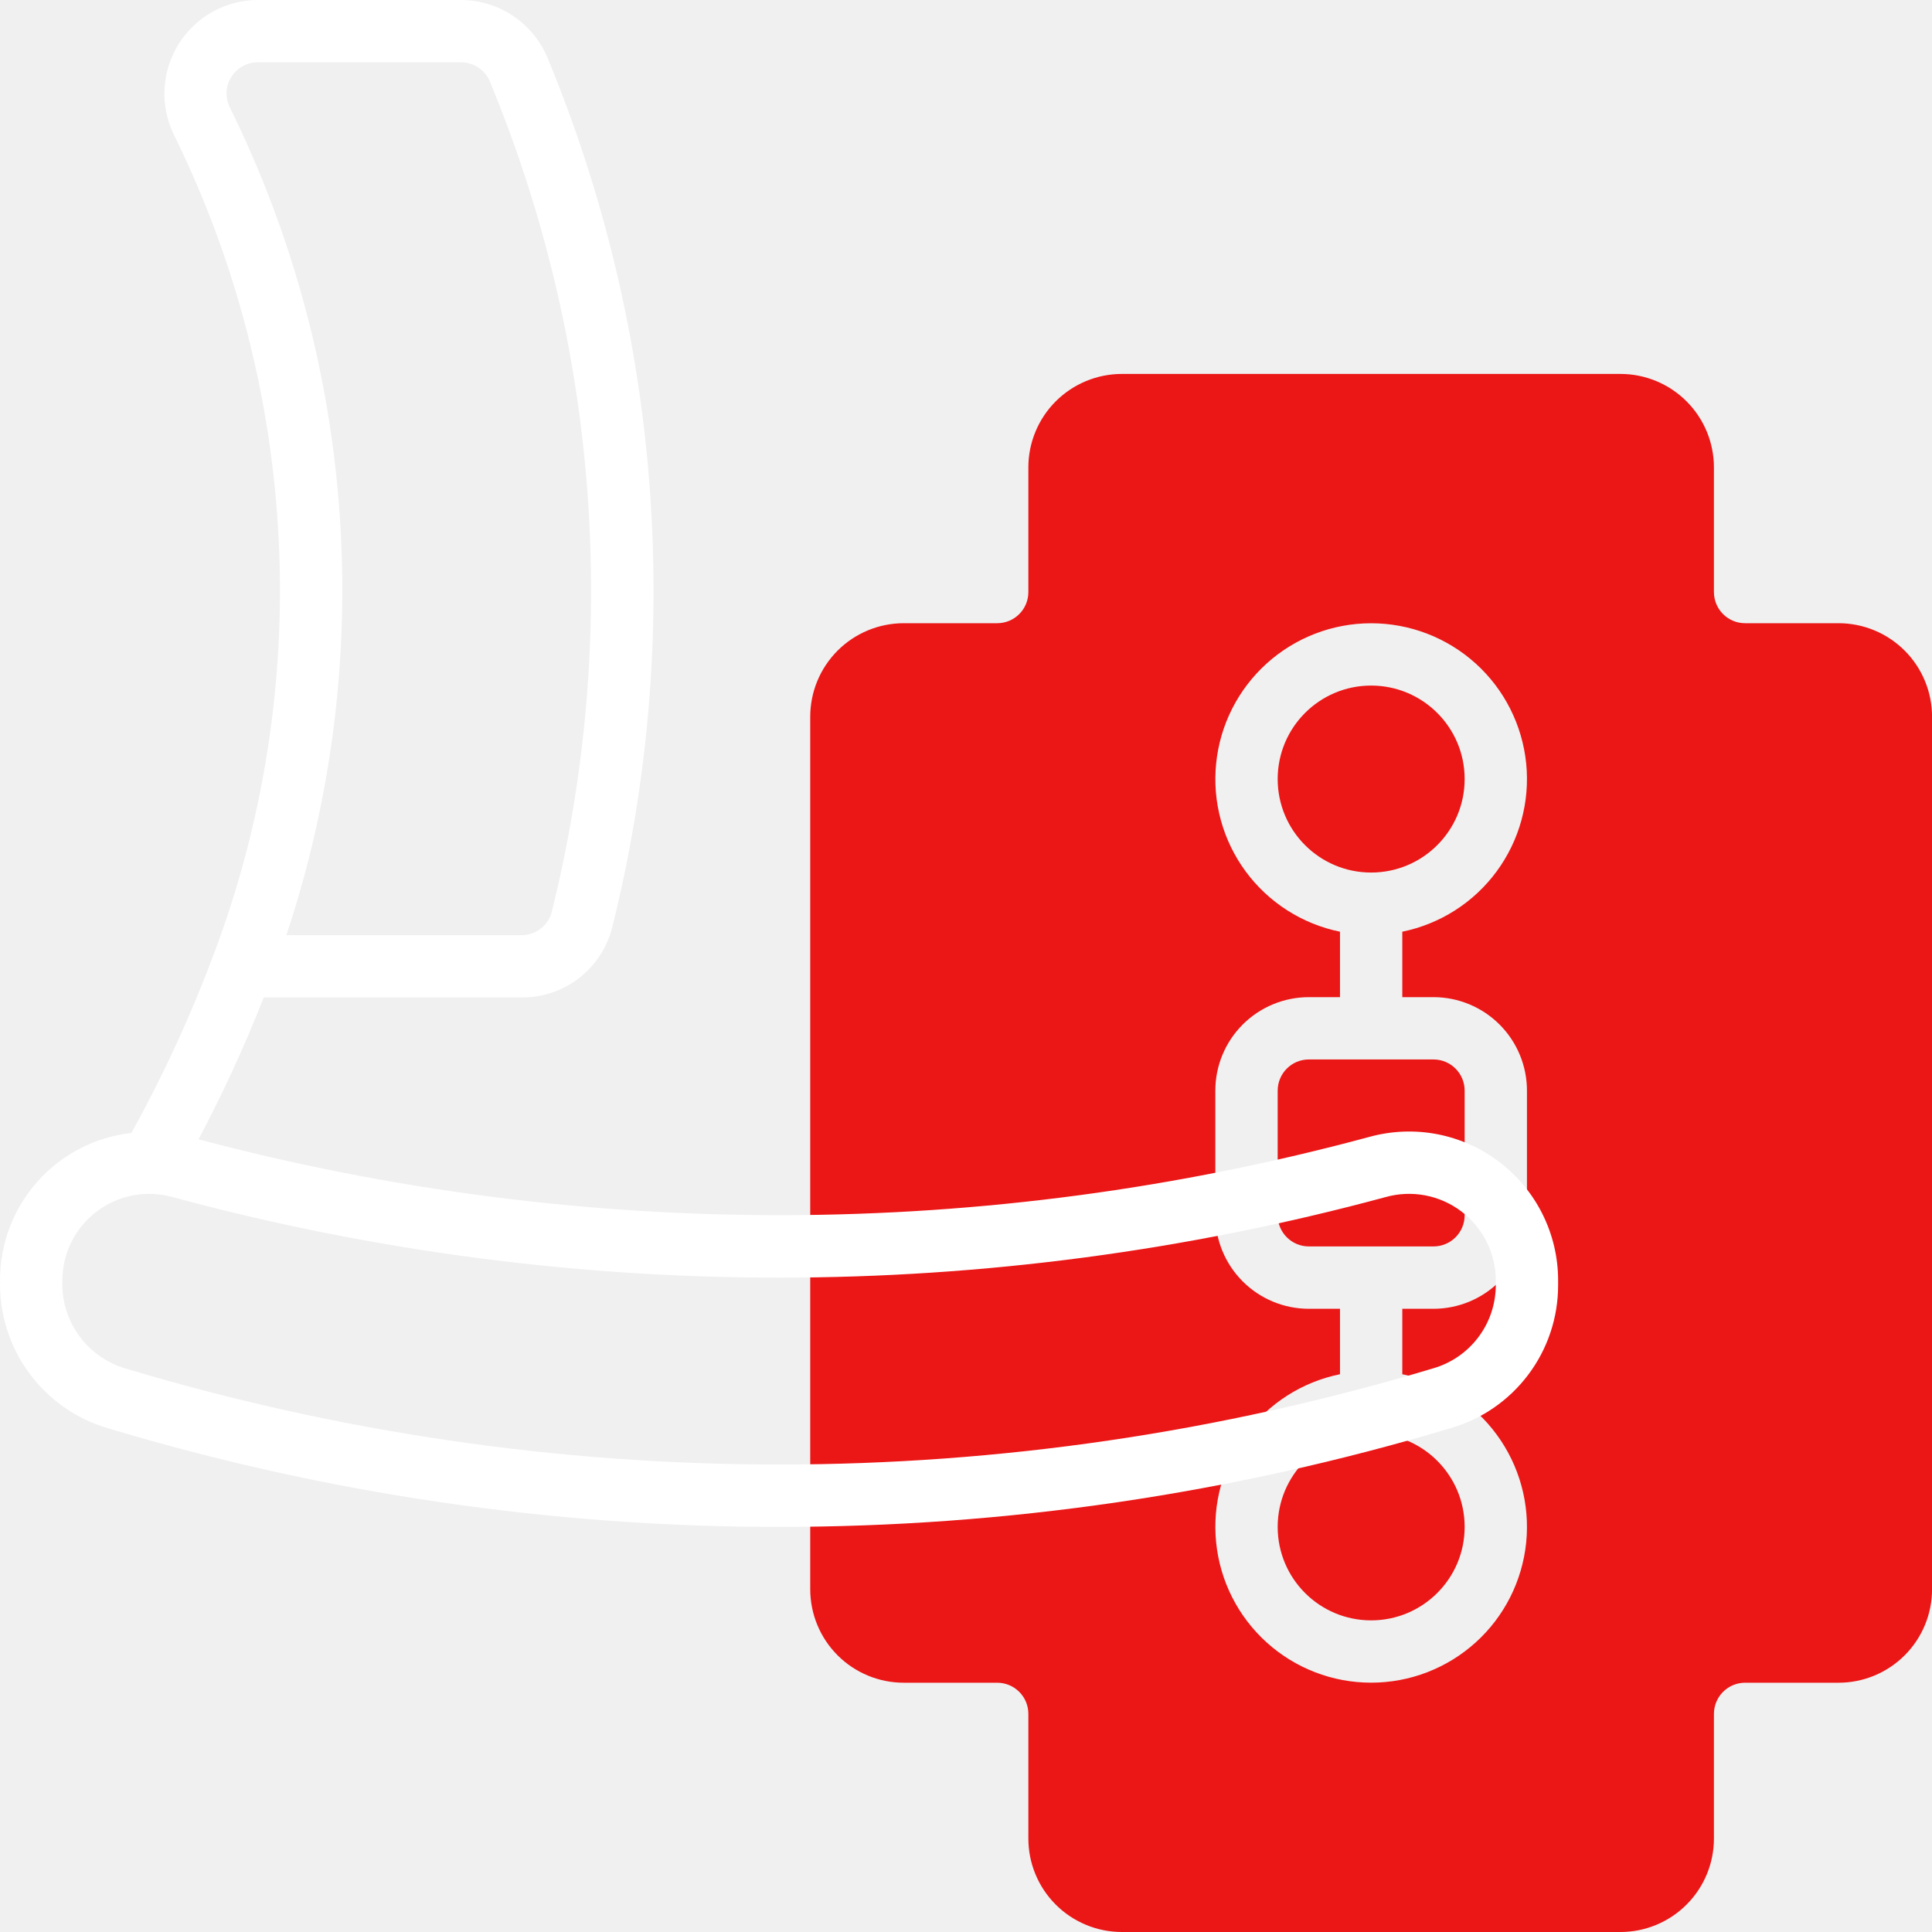
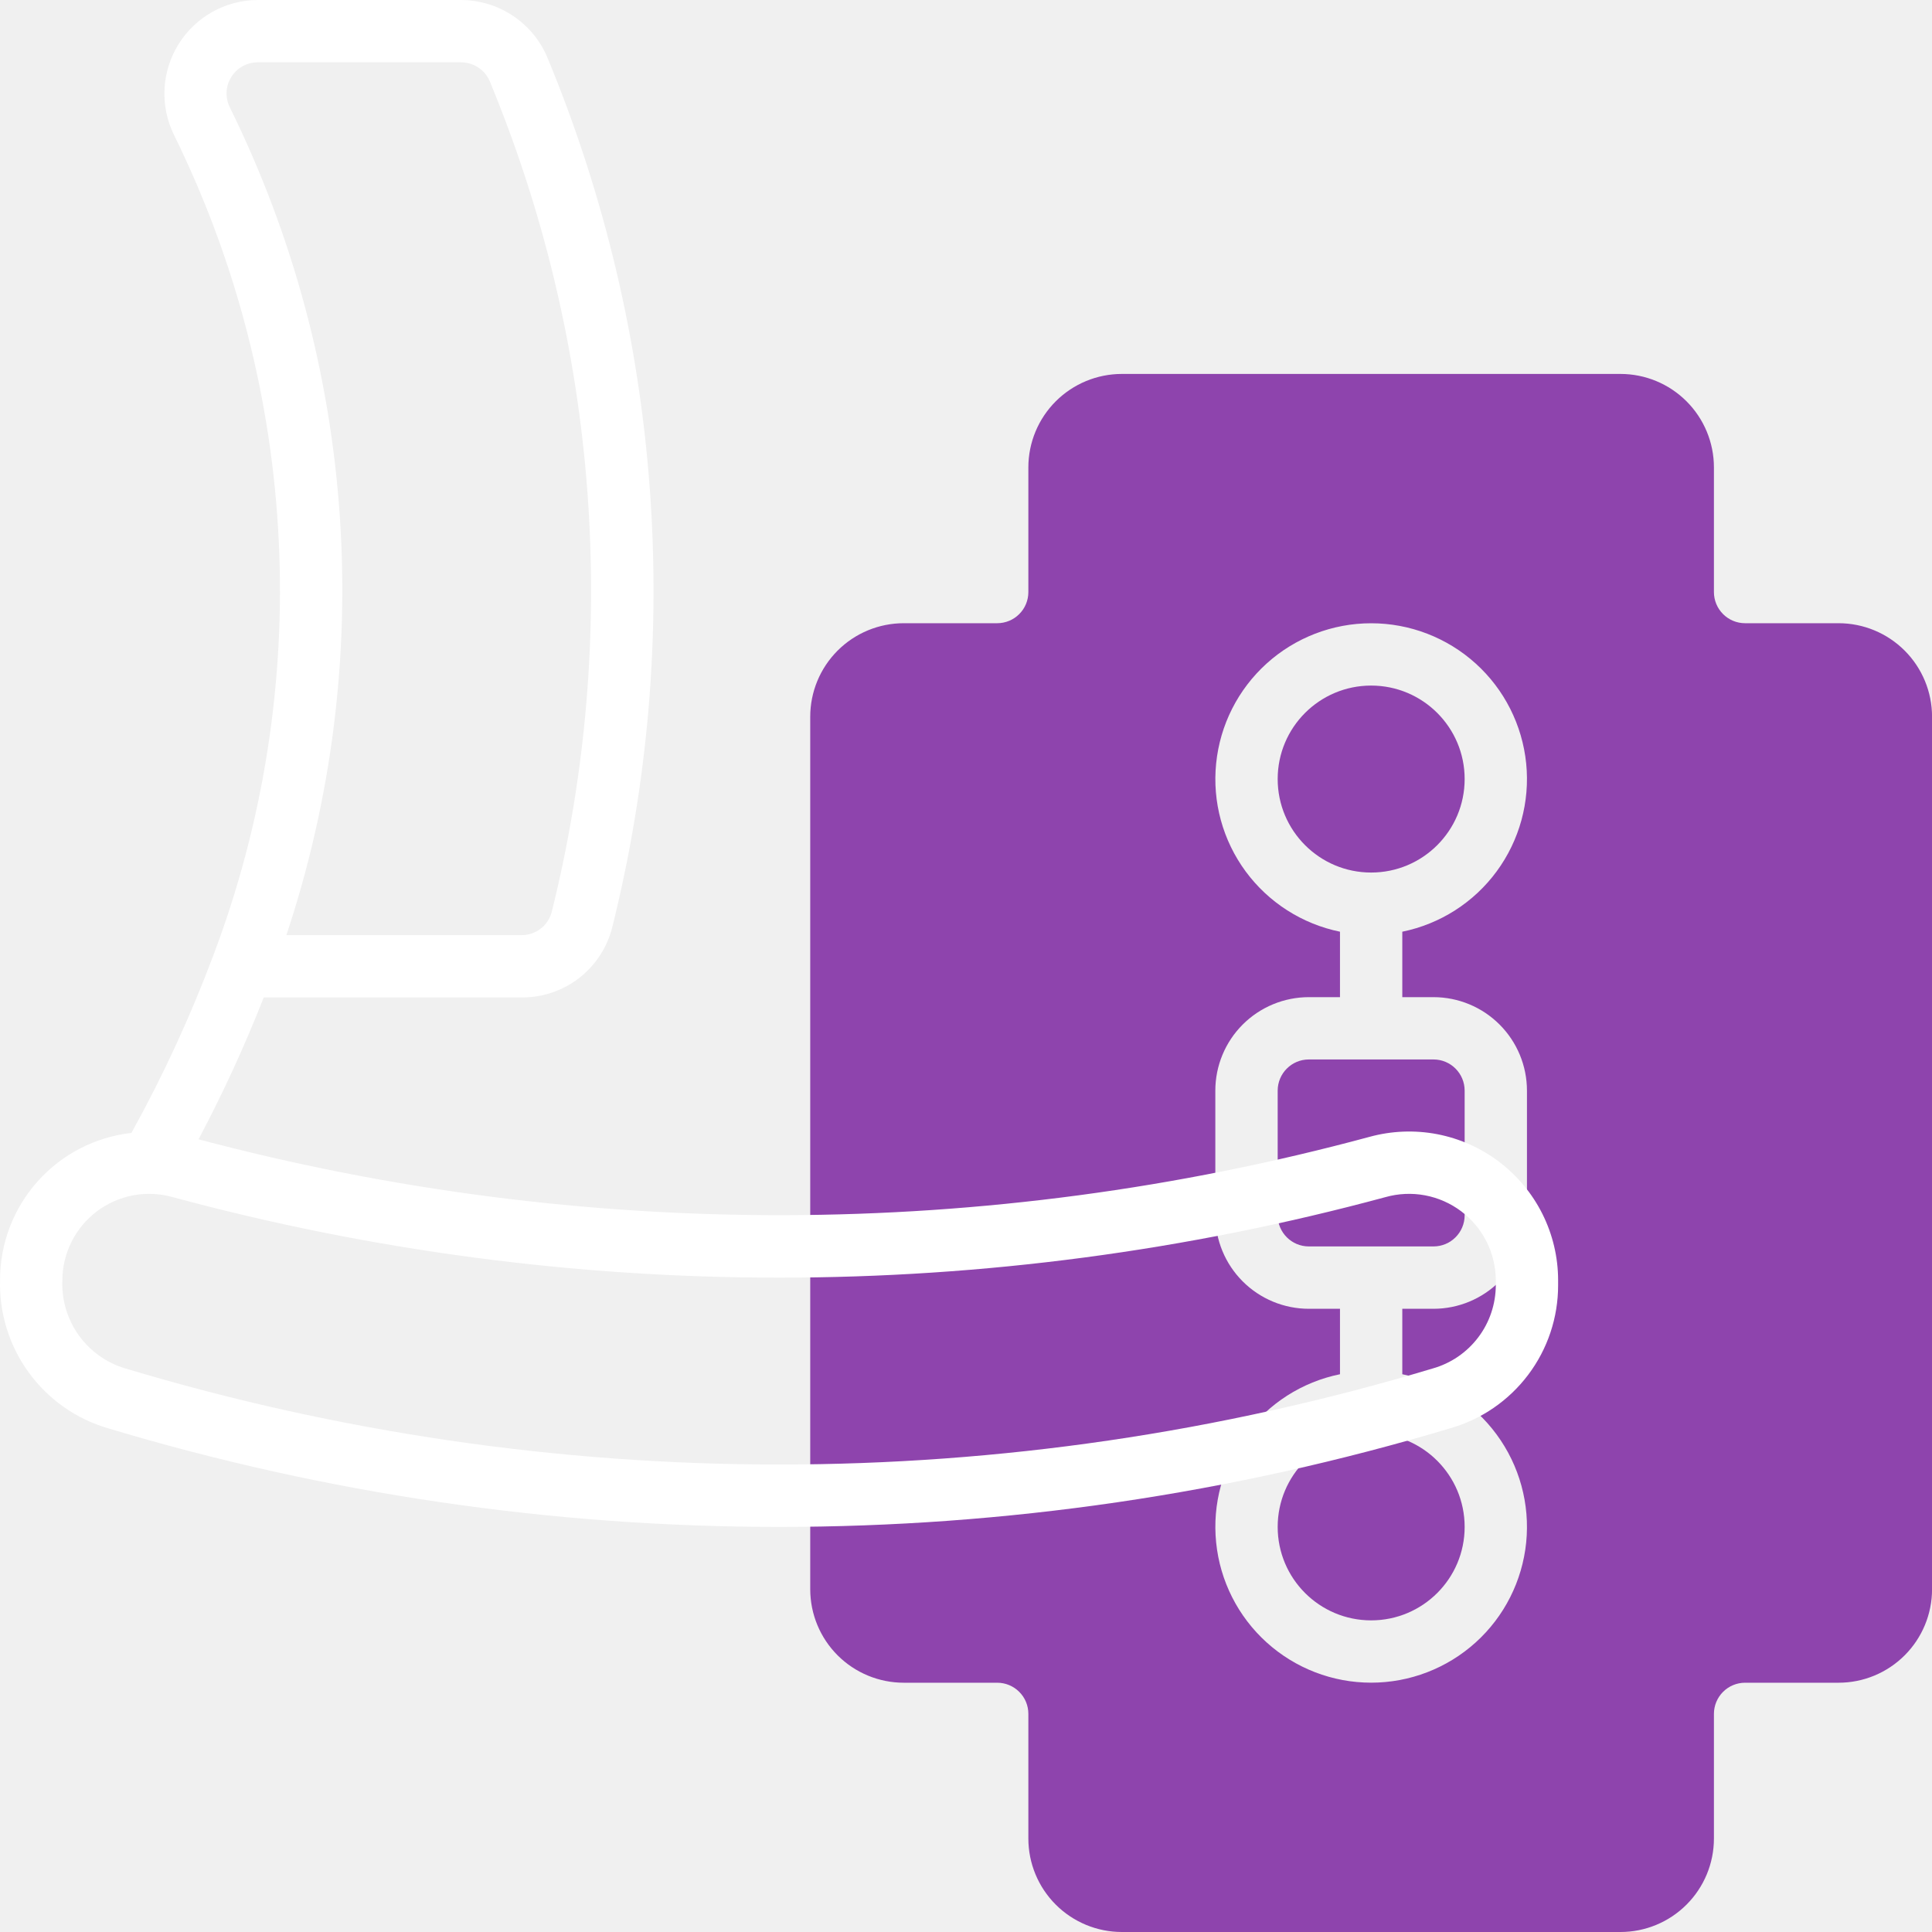
<svg xmlns="http://www.w3.org/2000/svg" class="@@class" width="40" height="40" viewBox="0 0 40 40" fill="none">
-   <path d="M28.388 33.548C29.457 33.548 30.324 32.682 30.324 31.613C30.324 30.544 29.457 29.677 28.388 29.677C27.319 29.677 26.453 30.544 26.453 31.613C26.453 32.682 27.319 33.548 28.388 33.548Z" fill="#EB1616" />
-   <path d="M29.679 21.935H27.098C26.742 21.935 26.453 22.224 26.453 22.581V25.161C26.453 25.517 26.742 25.806 27.098 25.806H29.679C30.035 25.806 30.324 25.517 30.324 25.161V22.581C30.324 22.224 30.035 21.935 29.679 21.935Z" fill="#EB1616" />
-   <path d="M38.066 12.903H36.13C35.959 12.903 35.795 12.835 35.674 12.714C35.553 12.593 35.485 12.429 35.485 12.258V9.677C35.485 9.164 35.281 8.672 34.918 8.309C34.555 7.946 34.063 7.742 33.55 7.742H23.227C22.714 7.742 22.221 7.946 21.858 8.309C21.495 8.672 21.291 9.164 21.291 9.677V12.258C21.291 12.429 21.224 12.593 21.102 12.714C20.982 12.835 20.817 12.903 20.646 12.903H18.711C18.198 12.903 17.705 13.107 17.342 13.47C16.979 13.833 16.775 14.325 16.775 14.839V32.903C16.775 33.417 16.979 33.909 17.342 34.272C17.705 34.635 18.198 34.839 18.711 34.839H20.646C20.817 34.839 20.982 34.907 21.102 35.028C21.224 35.149 21.291 35.313 21.291 35.484V38.065C21.291 38.578 21.495 39.07 21.858 39.433C22.221 39.796 22.714 40 23.227 40H33.55C34.063 40 34.555 39.796 34.918 39.433C35.281 39.07 35.485 38.578 35.485 38.065V35.484C35.485 35.313 35.553 35.149 35.674 35.028C35.795 34.907 35.959 34.839 36.13 34.839H38.066C38.579 34.839 39.071 34.635 39.434 34.272C39.797 33.909 40.001 33.417 40.001 32.903V14.839C40.001 14.325 39.797 13.833 39.434 13.47C39.071 13.107 38.579 12.903 38.066 12.903ZM29.679 20.645C30.192 20.645 30.684 20.849 31.047 21.212C31.41 21.575 31.614 22.067 31.614 22.581V25.161C31.614 25.675 31.41 26.167 31.047 26.53C30.684 26.893 30.192 27.097 29.679 27.097H29.033V28.452C29.817 28.611 30.513 29.056 30.986 29.7C31.46 30.344 31.678 31.141 31.598 31.936C31.517 32.732 31.145 33.469 30.552 34.005C29.959 34.541 29.188 34.838 28.388 34.838C27.589 34.838 26.818 34.541 26.225 34.005C25.632 33.469 25.259 32.732 25.179 31.936C25.098 31.141 25.316 30.344 25.79 29.7C26.264 29.056 26.96 28.611 27.743 28.452V27.097H27.098C26.585 27.097 26.092 26.893 25.729 26.53C25.366 26.167 25.162 25.675 25.162 25.161V22.581C25.162 22.067 25.366 21.575 25.729 21.212C26.092 20.849 26.585 20.645 27.098 20.645H27.743V19.29C26.96 19.13 26.264 18.685 25.79 18.042C25.316 17.398 25.098 16.601 25.179 15.806C25.259 15.01 25.632 14.273 26.225 13.737C26.818 13.201 27.589 12.904 28.388 12.904C29.188 12.904 29.959 13.201 30.552 13.737C31.145 14.273 31.517 15.01 31.598 15.806C31.678 16.601 31.46 17.398 30.986 18.042C30.513 18.685 29.817 19.13 29.033 19.29V20.645H29.679Z" fill="#EB1616" />
-   <path d="M28.388 18.065C29.457 18.065 30.324 17.198 30.324 16.129C30.324 15.06 29.457 14.194 28.388 14.194C27.319 14.194 26.453 15.06 26.453 16.129C26.453 17.198 27.319 18.065 28.388 18.065Z" fill="#EB1616" />
+   <path d="M28.388 33.548C29.457 33.548 30.324 32.682 30.324 31.613C30.324 30.544 29.457 29.677 28.388 29.677C27.319 29.677 26.453 30.544 26.453 31.613C26.453 32.682 27.319 33.548 28.388 33.548Z" fill="#8E44AD" />
+   <path d="M29.679 21.935H27.098C26.742 21.935 26.453 22.224 26.453 22.581V25.161C26.453 25.517 26.742 25.806 27.098 25.806H29.679C30.035 25.806 30.324 25.517 30.324 25.161V22.581C30.324 22.224 30.035 21.935 29.679 21.935Z" fill="#8E44AD" />
+   <path d="M38.066 12.903H36.13C35.959 12.903 35.795 12.835 35.674 12.714C35.553 12.593 35.485 12.429 35.485 12.258V9.677C35.485 9.164 35.281 8.672 34.918 8.309C34.555 7.946 34.063 7.742 33.55 7.742H23.227C22.714 7.742 22.221 7.946 21.858 8.309C21.495 8.672 21.291 9.164 21.291 9.677V12.258C21.291 12.429 21.224 12.593 21.102 12.714C20.982 12.835 20.817 12.903 20.646 12.903H18.711C18.198 12.903 17.705 13.107 17.342 13.47C16.979 13.833 16.775 14.325 16.775 14.839V32.903C16.775 33.417 16.979 33.909 17.342 34.272C17.705 34.635 18.198 34.839 18.711 34.839H20.646C20.817 34.839 20.982 34.907 21.102 35.028C21.224 35.149 21.291 35.313 21.291 35.484V38.065C21.291 38.578 21.495 39.07 21.858 39.433C22.221 39.796 22.714 40 23.227 40H33.55C34.063 40 34.555 39.796 34.918 39.433C35.281 39.07 35.485 38.578 35.485 38.065V35.484C35.485 35.313 35.553 35.149 35.674 35.028C35.795 34.907 35.959 34.839 36.13 34.839H38.066C38.579 34.839 39.071 34.635 39.434 34.272C39.797 33.909 40.001 33.417 40.001 32.903V14.839C40.001 14.325 39.797 13.833 39.434 13.47C39.071 13.107 38.579 12.903 38.066 12.903ZM29.679 20.645C30.192 20.645 30.684 20.849 31.047 21.212C31.41 21.575 31.614 22.067 31.614 22.581V25.161C31.614 25.675 31.41 26.167 31.047 26.53C30.684 26.893 30.192 27.097 29.679 27.097H29.033V28.452C29.817 28.611 30.513 29.056 30.986 29.7C31.46 30.344 31.678 31.141 31.598 31.936C31.517 32.732 31.145 33.469 30.552 34.005C29.959 34.541 29.188 34.838 28.388 34.838C27.589 34.838 26.818 34.541 26.225 34.005C25.632 33.469 25.259 32.732 25.179 31.936C25.098 31.141 25.316 30.344 25.79 29.7C26.264 29.056 26.96 28.611 27.743 28.452V27.097H27.098C26.585 27.097 26.092 26.893 25.729 26.53C25.366 26.167 25.162 25.675 25.162 25.161V22.581C25.162 22.067 25.366 21.575 25.729 21.212C26.092 20.849 26.585 20.645 27.098 20.645H27.743V19.29C26.96 19.13 26.264 18.685 25.79 18.042C25.316 17.398 25.098 16.601 25.179 15.806C25.259 15.01 25.632 14.273 26.225 13.737C26.818 13.201 27.589 12.904 28.388 12.904C29.188 12.904 29.959 13.201 30.552 13.737C31.145 14.273 31.517 15.01 31.598 15.806C31.678 16.601 31.46 17.398 30.986 18.042C30.513 18.685 29.817 19.13 29.033 19.29V20.645H29.679Z" fill="#8E44AD" />
+   <path d="M28.388 18.065C29.457 18.065 30.324 17.198 30.324 16.129C30.324 15.06 29.457 14.194 28.388 14.194C27.319 14.194 26.453 15.06 26.453 16.129C26.453 17.198 27.319 18.065 28.388 18.065Z" fill="#8E44AD" />
  <path d="M0.001 26.502C-0.017 27.188 0.191 27.861 0.595 28.416C0.999 28.971 1.574 29.377 2.233 29.57C11.297 32.294 20.963 32.294 30.028 29.57C30.671 29.387 31.237 28.998 31.64 28.463C32.043 27.928 32.26 27.277 32.259 26.608V26.502C32.258 26.027 32.147 25.56 31.935 25.135C31.723 24.711 31.416 24.341 31.038 24.054C30.66 23.767 30.221 23.572 29.756 23.482C29.29 23.393 28.809 23.412 28.352 23.538C20.416 25.682 12.056 25.699 4.111 23.588C4.616 22.635 5.066 21.655 5.46 20.651H10.8C11.23 20.654 11.649 20.513 11.989 20.25C12.329 19.986 12.571 19.616 12.676 19.199C14.167 13.213 13.699 6.906 11.339 1.205C11.193 0.849 10.944 0.545 10.624 0.33C10.304 0.115 9.928 0.001 9.543 0H5.335C5.008 0.001 4.687 0.085 4.401 0.244C4.115 0.403 3.875 0.631 3.701 0.908C3.527 1.185 3.426 1.501 3.407 1.827C3.388 2.154 3.452 2.479 3.593 2.774C4.888 5.401 5.63 8.267 5.771 11.193C5.913 14.118 5.452 17.042 4.416 19.782C3.942 21.046 3.375 22.274 2.721 23.456C1.972 23.54 1.281 23.897 0.779 24.459C0.277 25.021 0 25.748 0.001 26.502ZM5.929 19.361C7.808 13.718 7.388 7.563 4.761 2.228C4.711 2.129 4.687 2.02 4.691 1.91C4.695 1.8 4.728 1.693 4.786 1.599C4.843 1.504 4.924 1.427 5.02 1.373C5.116 1.319 5.224 1.29 5.335 1.29H9.543C9.671 1.29 9.795 1.327 9.902 1.397C10.008 1.467 10.092 1.567 10.141 1.685C12.398 7.135 12.846 13.165 11.421 18.889C11.383 19.025 11.302 19.146 11.189 19.231C11.076 19.316 10.939 19.362 10.797 19.361H5.929ZM1.291 26.502C1.293 26.225 1.359 25.953 1.483 25.706C1.607 25.459 1.787 25.244 2.008 25.078C2.229 24.912 2.486 24.799 2.757 24.748C3.029 24.697 3.309 24.71 3.575 24.785C11.798 27.008 20.463 27.008 28.685 24.785C28.951 24.71 29.231 24.697 29.503 24.748C29.775 24.799 30.031 24.912 30.252 25.078C30.473 25.244 30.653 25.459 30.777 25.706C30.902 25.953 30.967 26.225 30.969 26.502V26.608C30.968 26.998 30.841 27.378 30.605 27.689C30.369 28.001 30.038 28.227 29.662 28.333C20.836 30.984 11.425 30.984 2.598 28.333C2.207 28.218 1.866 27.975 1.629 27.643C1.392 27.311 1.273 26.909 1.291 26.502Z" fill="white" />
</svg>
